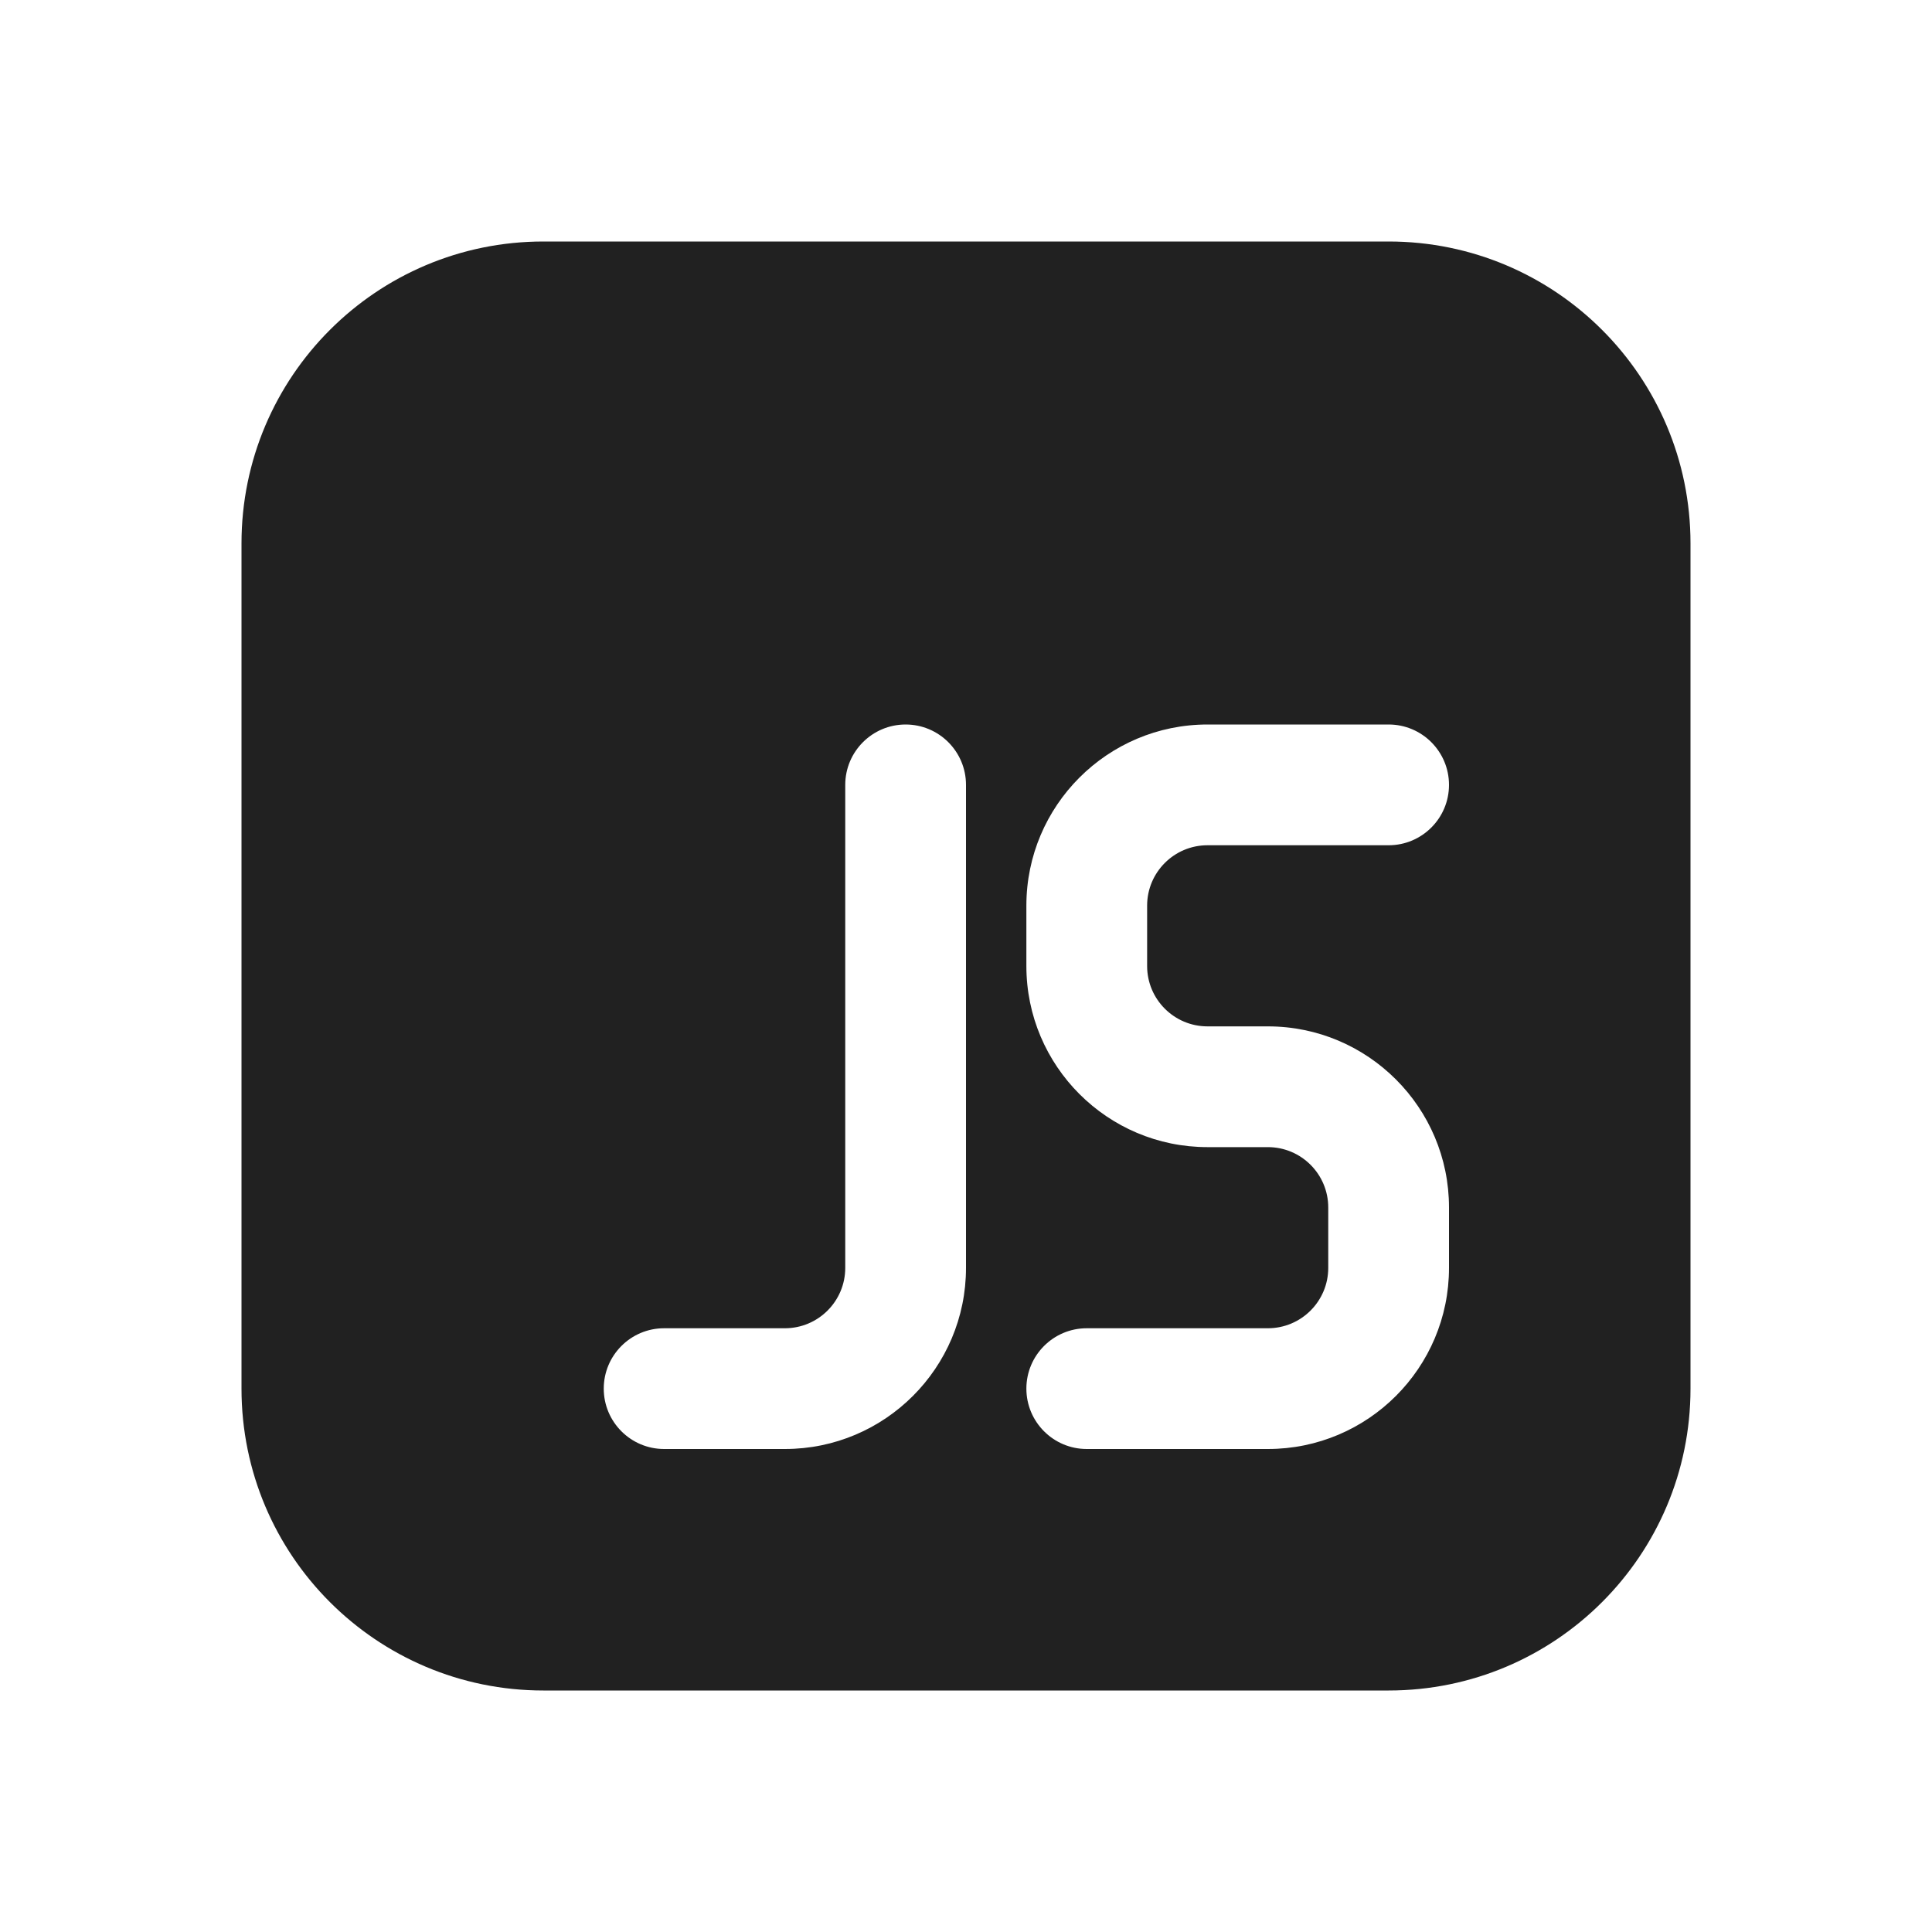
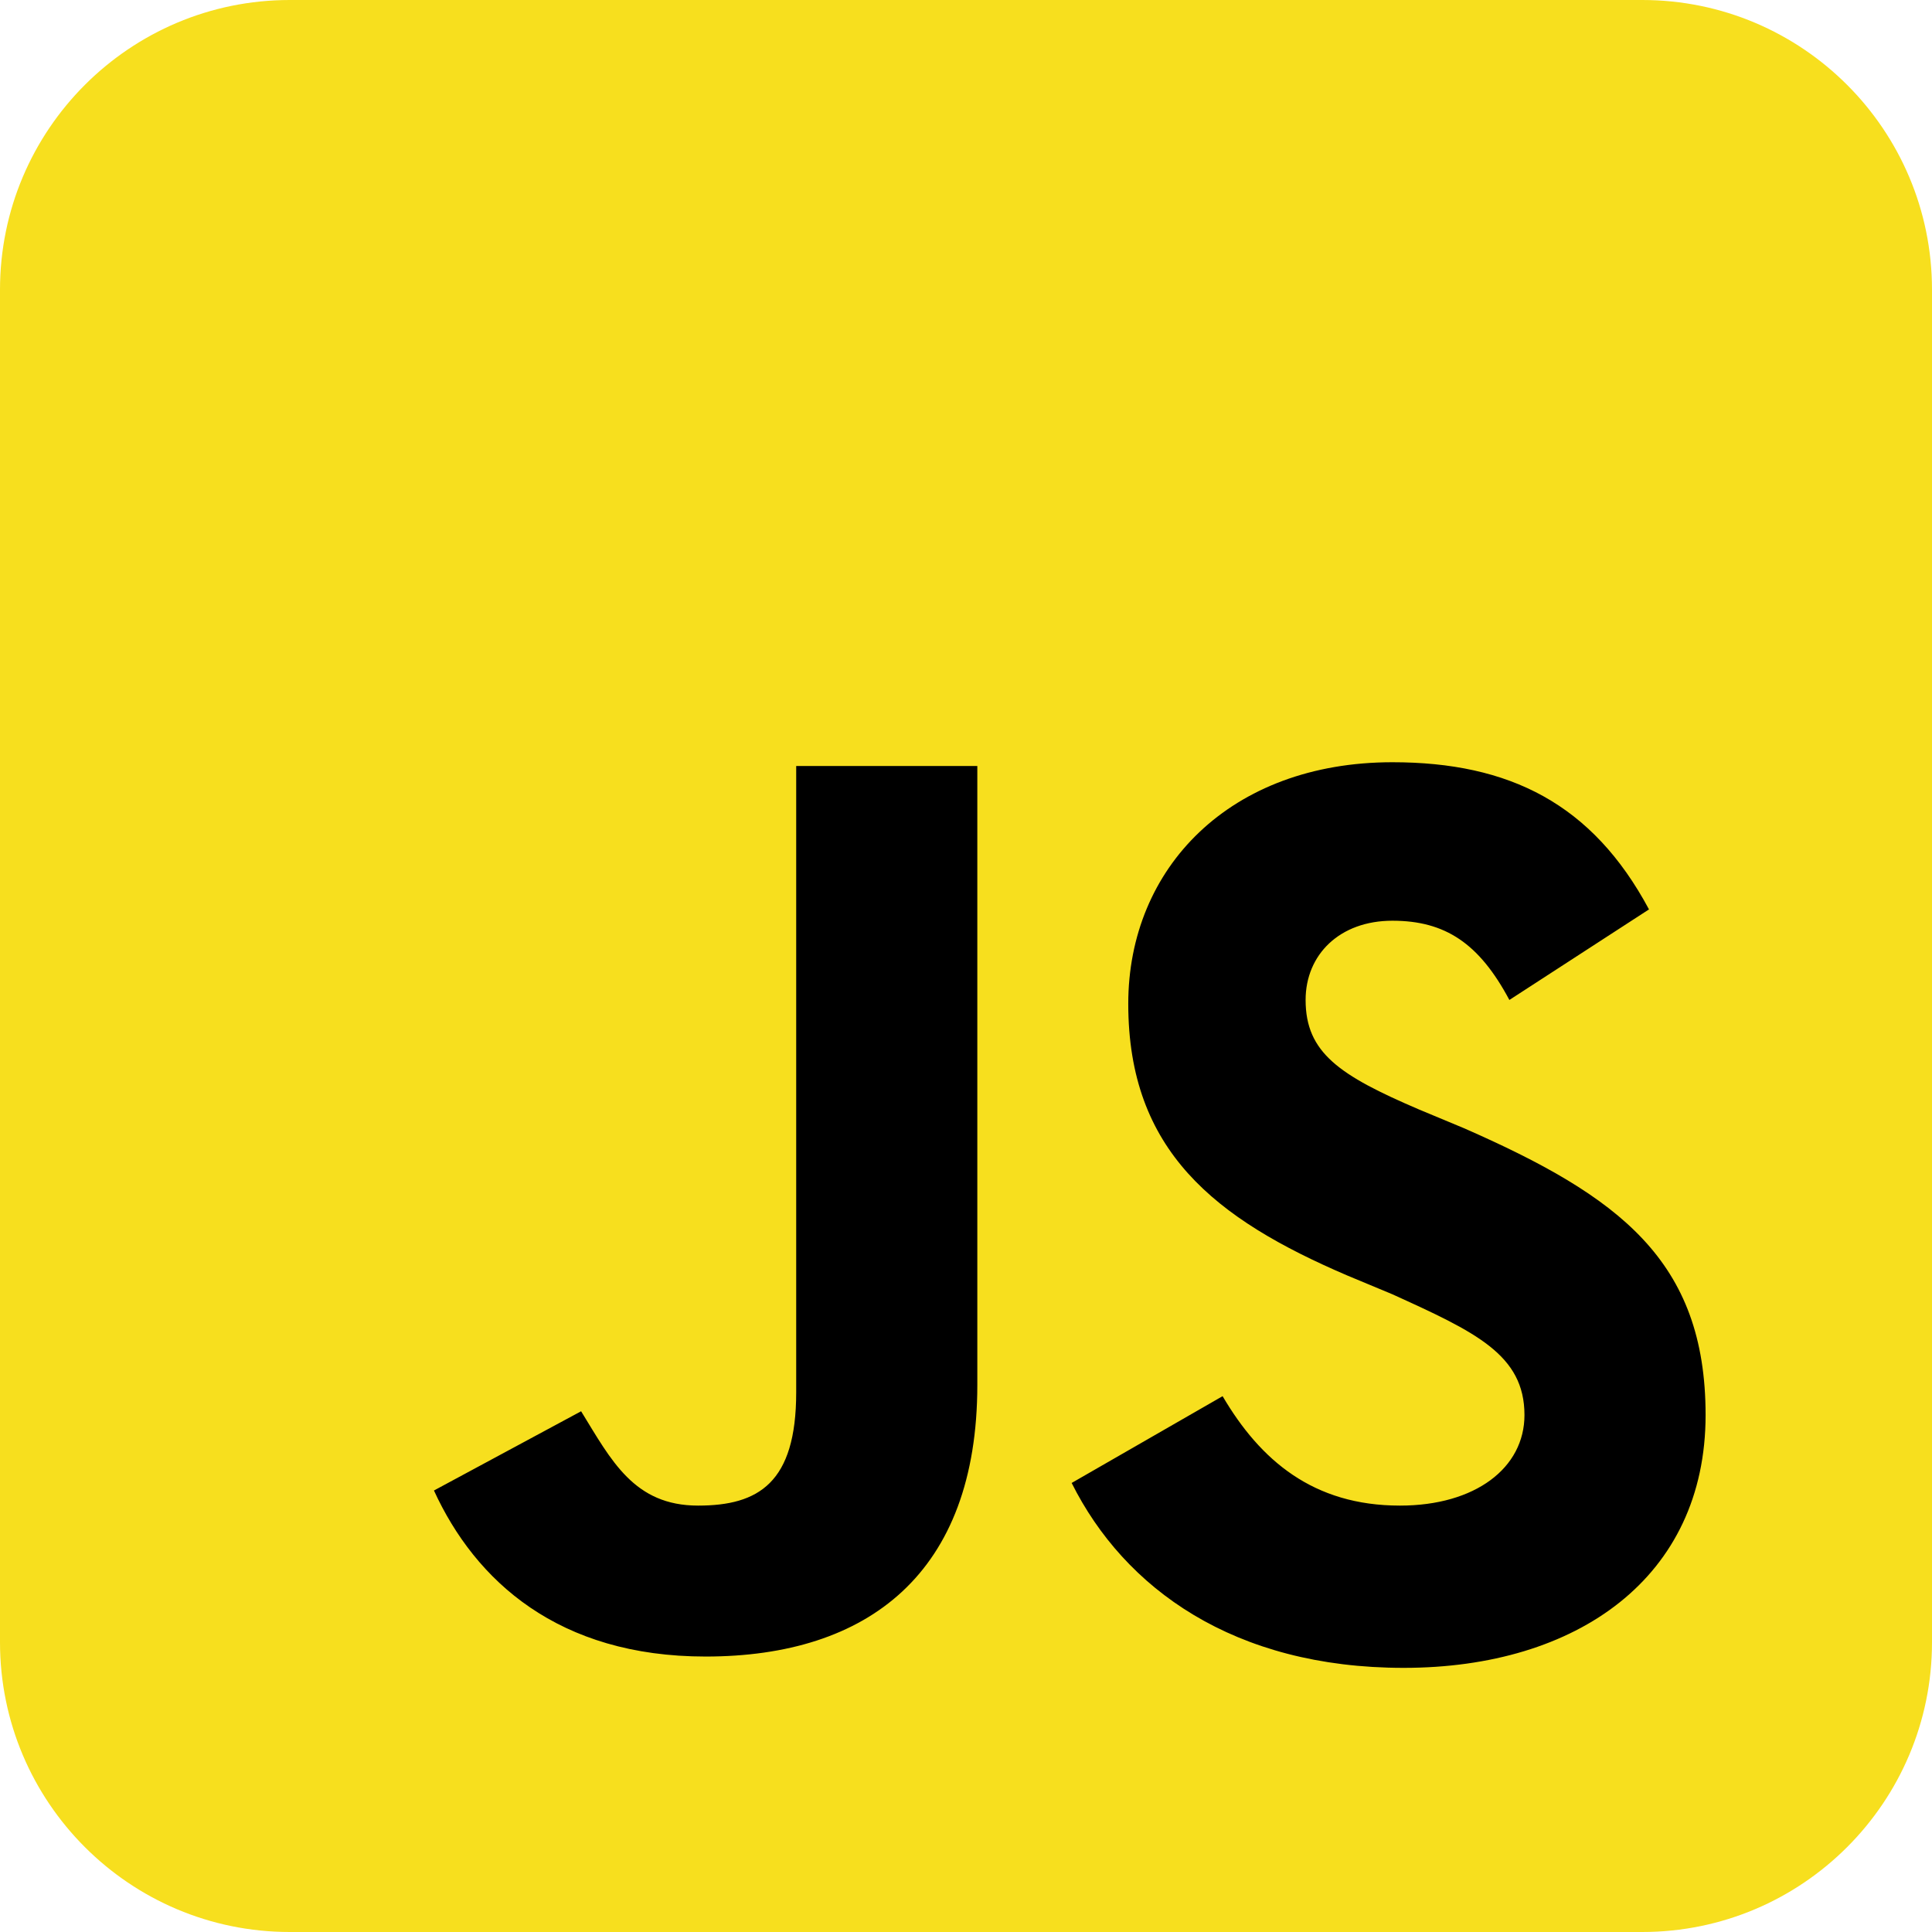
- <svg xmlns="http://www.w3.org/2000/svg" width="16" height="16" fill="none" viewBox="0 0 16 16">
-   <path fill="#212121" d="M2 4.5C2 3.119 3.119 2 4.5 2H11.5C12.881 2 14 3.119 14 4.5V11.5C14 12.881 12.881 14 11.5 14H4.5C3.119 14 2 12.881 2 11.5V4.5ZM7.5 6C7.224 6 7 6.224 7 6.5V10.5C7 10.776 6.776 11 6.5 11H5.5C5.224 11 5 11.224 5 11.5C5 11.776 5.224 12 5.5 12H6.5C7.328 12 8 11.328 8 10.5V6.5C8 6.224 7.776 6 7.5 6ZM8.5 7.5V8C8.5 8.828 9.172 9.5 10 9.5H10.5C10.776 9.5 11 9.724 11 10V10.5C11 10.776 10.776 11 10.5 11H9C8.724 11 8.5 11.224 8.5 11.5C8.5 11.776 8.724 12 9 12H10.5C11.328 12 12 11.328 12 10.5V10C12 9.172 11.328 8.5 10.5 8.5H10C9.724 8.5 9.5 8.276 9.5 8V7.5C9.5 7.224 9.724 7 10 7H11.5C11.776 7 12 6.776 12 6.5C12 6.224 11.776 6 11.5 6H10C9.172 6 8.5 6.672 8.5 7.5Z" />
+ <svg xmlns="http://www.w3.org/2000/svg" aria-label="JavaScript" role="img" viewBox="0 0 512 512">
+   <rect width="512" height="512" rx="15%" fill="#f7df1e" />
+   <path d="m324,370c10,17 24,29 47,29 20,0 33,-10 33,-24 0,-16 -13,-22 -35,-32l-12,-5c-35,-15 -58,-33 -58,-72 0,-36 27,-64 70,-64 31,0 53,11 68,39l-37,24c-8,-15 -17,-21 -31,-21 -14,0 -23,9 -23,21 0,14 9,20 30,29l12,5c41,18 64,35 64,76 0,43 -34,67 -80,67 -45,0 -74,-21 -88,-49zm-170,4c8,13 14,25 31,25 16,0 26,-6 26,-30V203h48v164c0,50 -29,72 -72,72 -39,0 -61,-20 -72,-44z" />
</svg>
